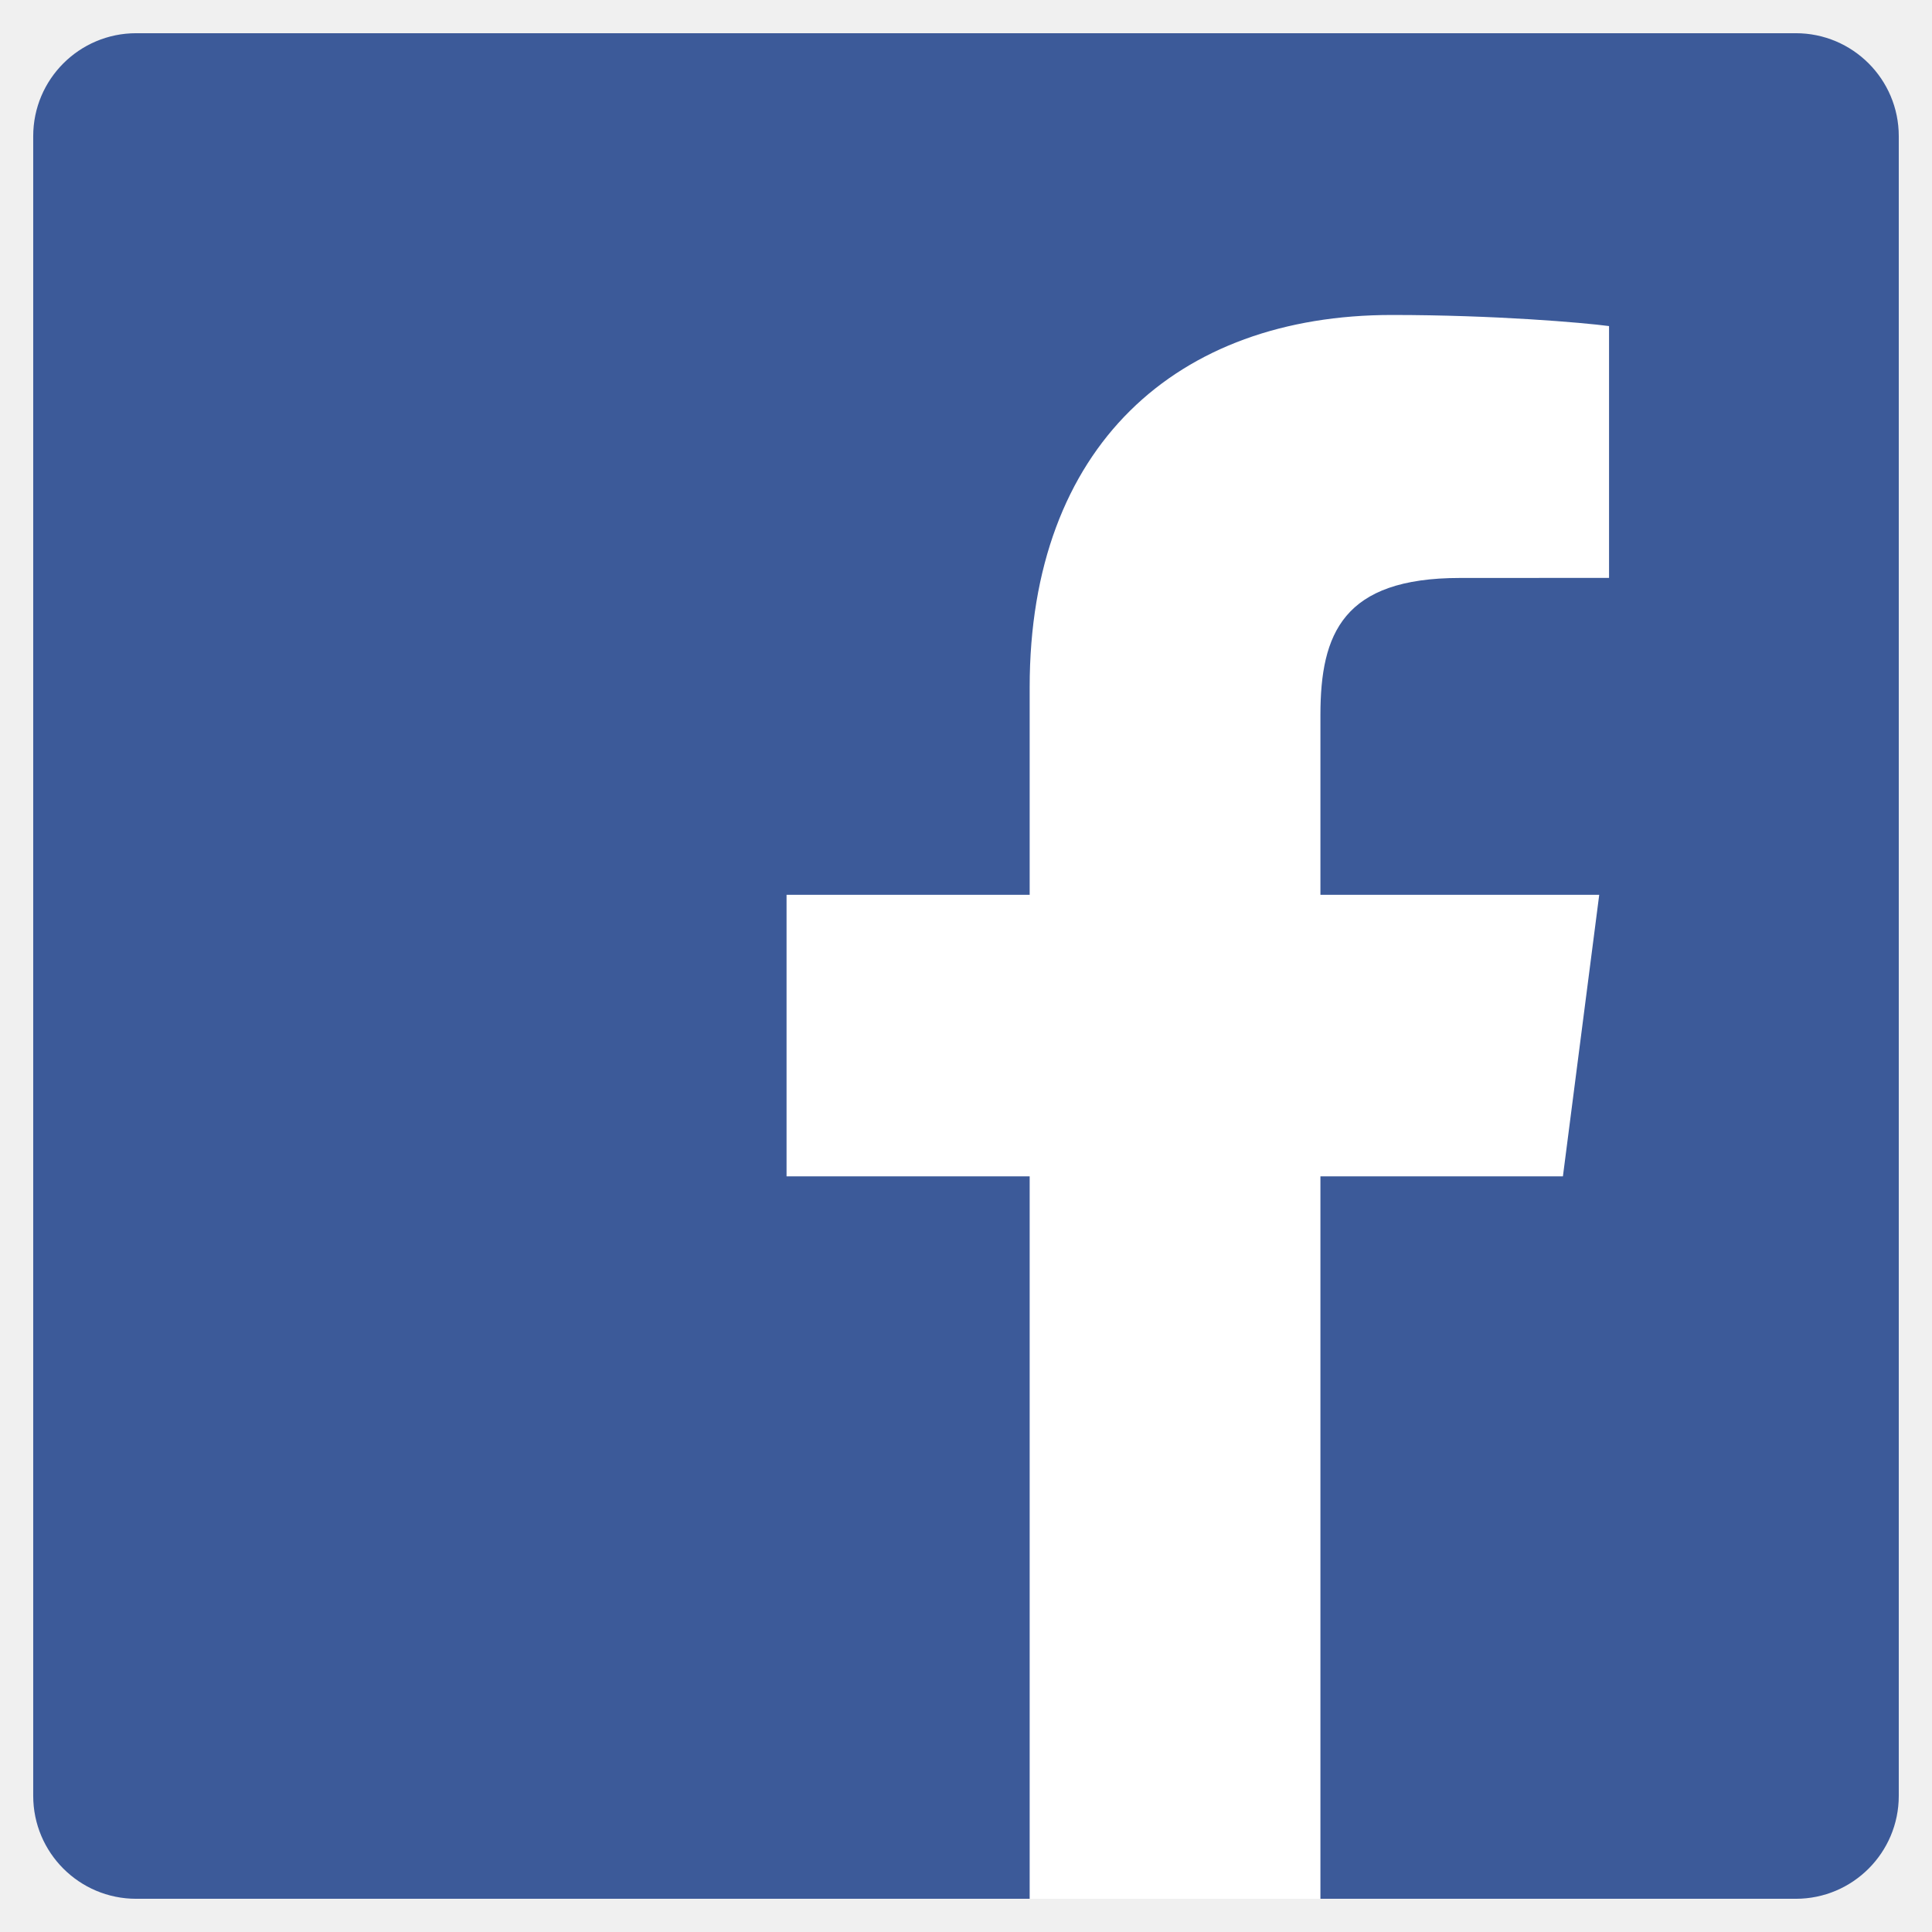
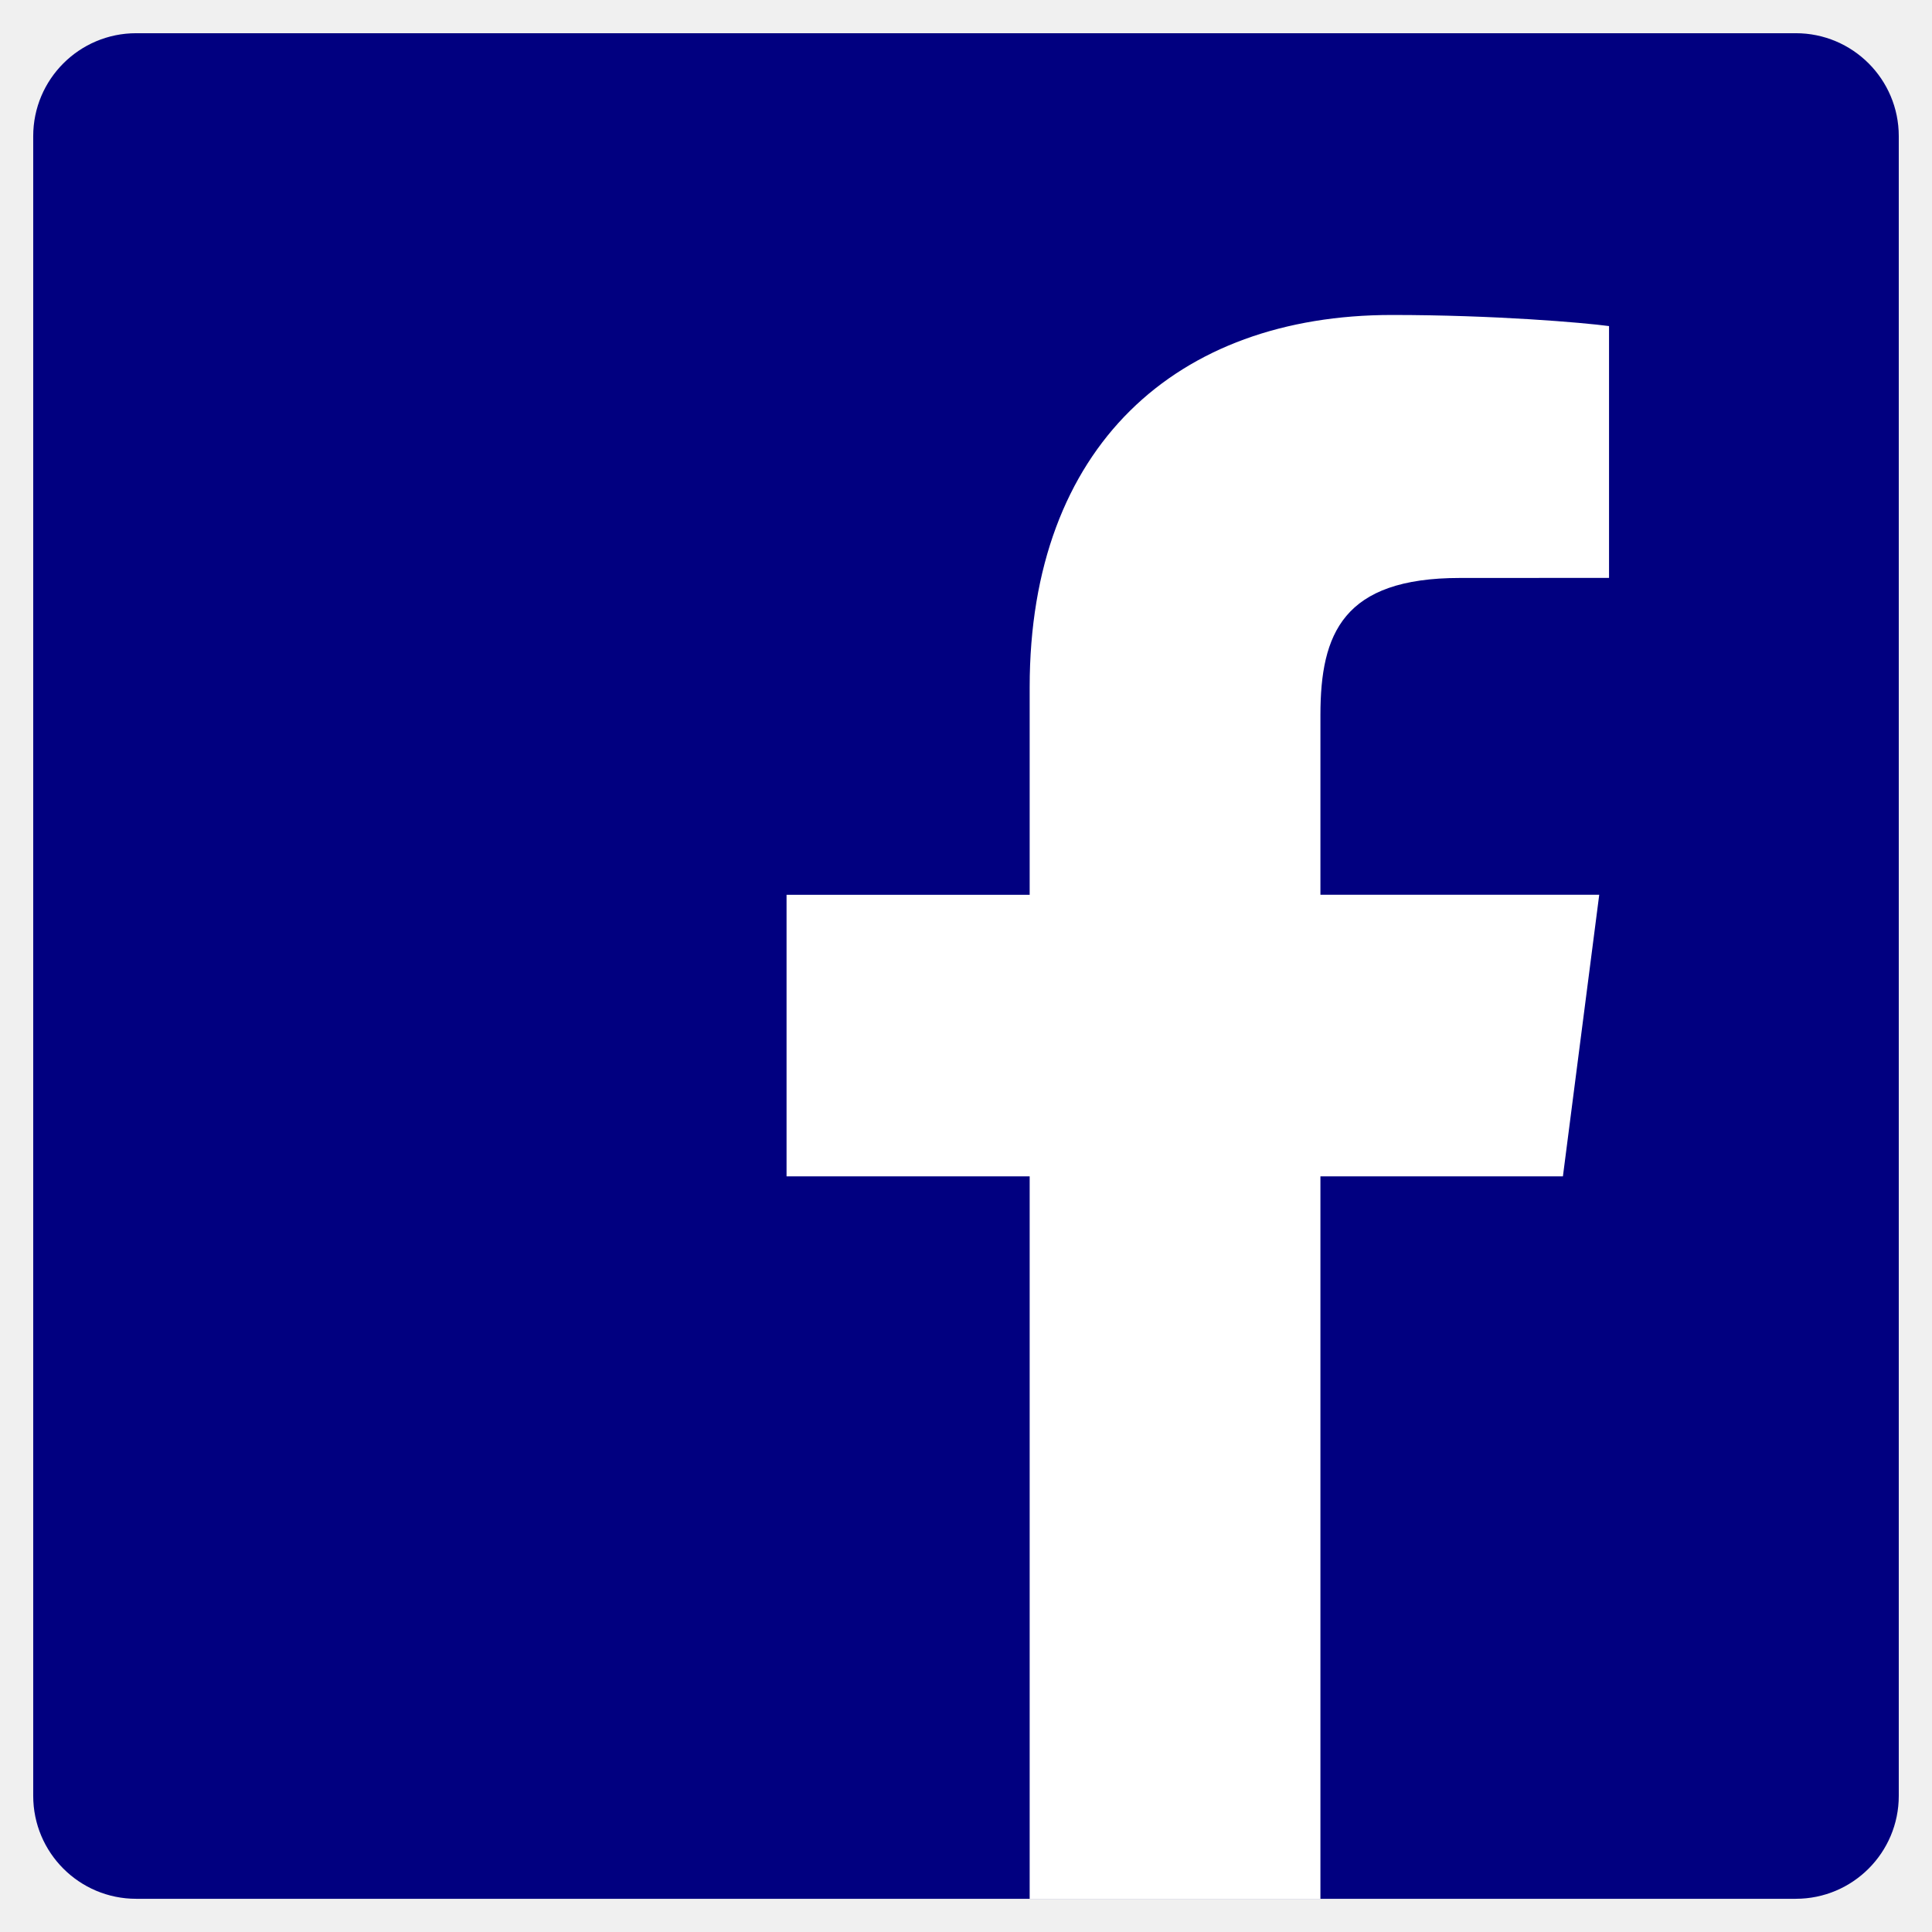
<svg xmlns="http://www.w3.org/2000/svg" version="1.1" id="Layer_1" x="0px" y="0px" width="266.893px" height="266.895px" viewBox="0 0 266.893 266.895" enable-background="new 0 0 266.893 266.895" xml:space="preserve">
-   <path id="Blue_1_" fill="#3C5A99" d="M248.082,262.307c7.854,0,14.223-6.369,14.223-14.225V18.812  c0-7.857-6.368-14.224-14.223-14.224H18.812c-7.857,0-14.224,6.367-14.224,14.224v229.27c0,7.855,6.366,14.225,14.224,14.225  H248.082z" />
-   <path id="f" fill="#FFFFFF" d="M182.409,262.307v-99.803h33.499l5.016-38.895h-38.515V98.777c0-11.261,3.127-18.935,19.275-18.935  l20.596-0.009V45.045c-3.562-0.474-15.788-1.533-30.012-1.533c-29.695,0-50.025,18.126-50.025,51.413v28.684h-33.585v38.895h33.585  v99.803H182.409z" />
+   <path id="Blue_1_" fill="#010080" d="M248.082,262.307c7.854,0,14.223-6.369,14.223-14.225V18.812  c0-7.856-6.368-14.224-14.223-14.224H18.812c-7.856,0-14.224,6.367-14.224,14.224v229.271c0,7.854,6.366,14.225,14.224,14.225  H248.082z" />
+   <path id="f" fill="#FFFFFF" d="M182.409,262.307v-99.803h33.499l5.016-38.896h-38.515V98.777c0-11.261,3.127-18.935,19.274-18.935  l20.596-0.009V45.045c-3.562-0.475-15.787-1.533-30.012-1.533c-29.694,0-50.024,18.126-50.024,51.413v28.684h-33.585v38.896h33.585  v99.803H182.409z" />
</svg>
